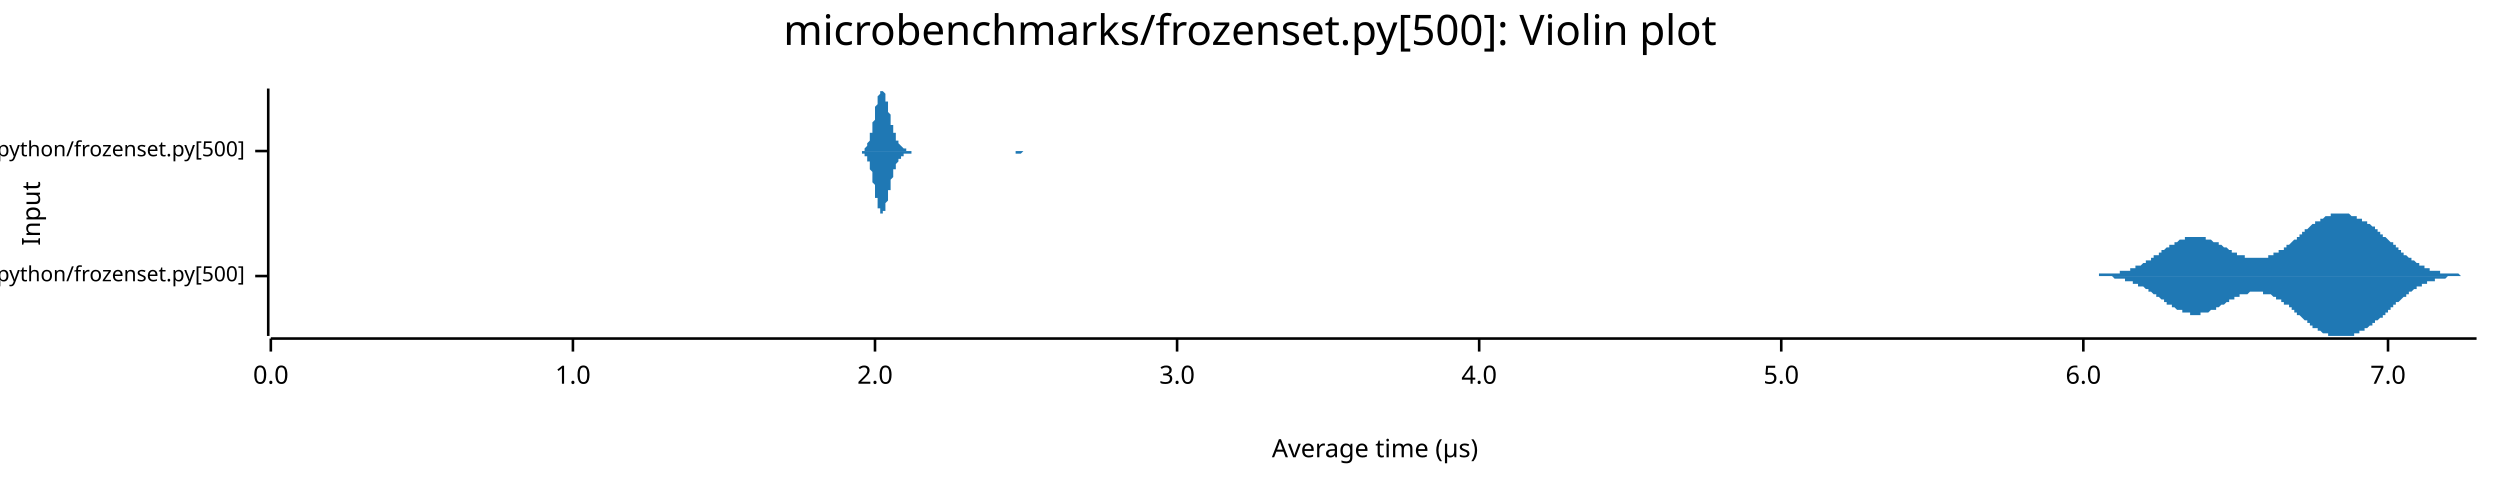
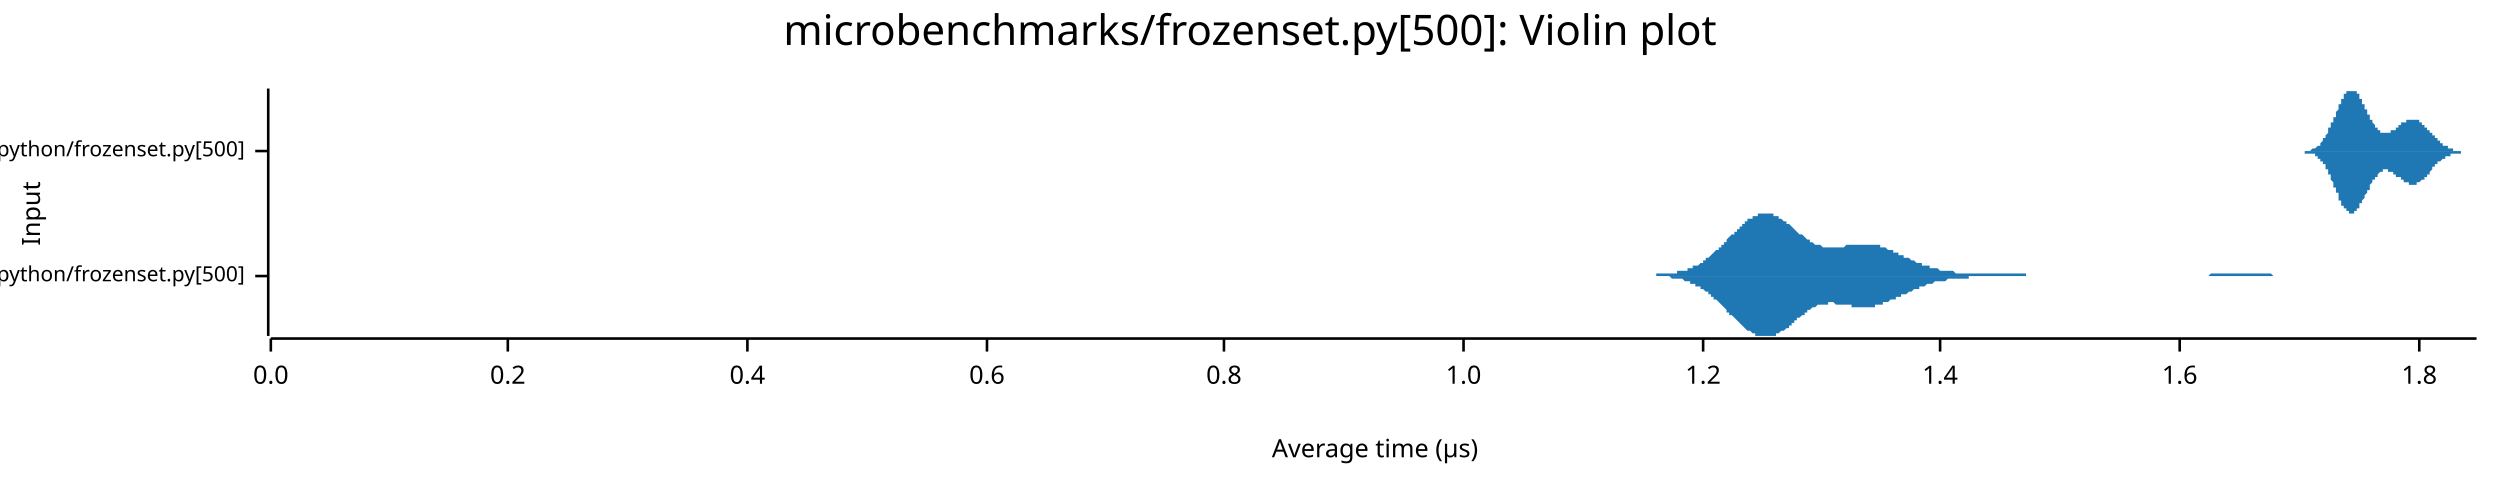
<svg xmlns="http://www.w3.org/2000/svg" width="960" height="186" viewBox="0 0 960 186">
  <text x="480" y="5" dy="0.76em" text-anchor="middle" font-family="sans-serif" font-size="16.129" opacity="1" fill="#000000">
microbenchmarks/frozenset.py[500]: Violin plot
</text>
  <text x="8" y="82" dy="0.76em" text-anchor="middle" font-family="sans-serif" font-size="9.677" opacity="1" fill="#000000" transform="rotate(270, 8, 82)">
Input
</text>
  <text x="528" y="178" dy="-0.5ex" text-anchor="middle" font-family="sans-serif" font-size="9.677" opacity="1" fill="#000000">
Average time (µs)
</text>
  <polyline fill="none" opacity="1" stroke="#000000" stroke-width="1" points="103,34 103,129 " />
  <text x="94" y="106" dy="0.5ex" text-anchor="end" font-family="sans-serif" font-size="8.065" opacity="1" fill="#000000">
microbenchmarks/rustpython/frozenset.py[500]
</text>
  <polyline fill="none" opacity="1" stroke="#000000" stroke-width="1" points="98,106 103,106 " />
  <text x="94" y="58" dy="0.5ex" text-anchor="end" font-family="sans-serif" font-size="8.065" opacity="1" fill="#000000">
microbenchmarks/cpython/frozenset.py[500]
</text>
  <polyline fill="none" opacity="1" stroke="#000000" stroke-width="1" points="98,58 103,58 " />
  <polyline fill="none" opacity="1" stroke="#000000" stroke-width="1" points="104,130 951,130 " />
  <text x="104" y="140" dy="0.76em" text-anchor="middle" font-family="sans-serif" font-size="9.677" opacity="1" fill="#000000">
0.0
</text>
  <polyline fill="none" opacity="1" stroke="#000000" stroke-width="1" points="104,130 104,135 " />
-   <text x="220" y="140" dy="0.76em" text-anchor="middle" font-family="sans-serif" font-size="9.677" opacity="1" fill="#000000">
+   <text x="195" y="140" dy="0.76em" text-anchor="middle" font-family="sans-serif" font-size="9.677" opacity="1" fill="#000000">
+ 0.2
+ </text>
+   <polyline fill="none" opacity="1" stroke="#000000" stroke-width="1" points="195,130 195,135 " />
+   <text x="287" y="140" dy="0.76em" text-anchor="middle" font-family="sans-serif" font-size="9.677" opacity="1" fill="#000000">
+ 0.4
+ </text>
+   <polyline fill="none" opacity="1" stroke="#000000" stroke-width="1" points="287,130 287,135 " />
+   <text x="379" y="140" dy="0.76em" text-anchor="middle" font-family="sans-serif" font-size="9.677" opacity="1" fill="#000000">
+ 0.6
+ </text>
+   <polyline fill="none" opacity="1" stroke="#000000" stroke-width="1" points="379,130 379,135 " />
+   <text x="470" y="140" dy="0.76em" text-anchor="middle" font-family="sans-serif" font-size="9.677" opacity="1" fill="#000000">
+ 0.8
+ </text>
+   <polyline fill="none" opacity="1" stroke="#000000" stroke-width="1" points="470,130 470,135 " />
+   <text x="562" y="140" dy="0.76em" text-anchor="middle" font-family="sans-serif" font-size="9.677" opacity="1" fill="#000000">
1.0
</text>
-   <polyline fill="none" opacity="1" stroke="#000000" stroke-width="1" points="220,130 220,135 " />
-   <text x="336" y="140" dy="0.76em" text-anchor="middle" font-family="sans-serif" font-size="9.677" opacity="1" fill="#000000">
- 2.0
+   <polyline fill="none" opacity="1" stroke="#000000" stroke-width="1" points="562,130 562,135 " />
+   <text x="654" y="140" dy="0.76em" text-anchor="middle" font-family="sans-serif" font-size="9.677" opacity="1" fill="#000000">
+ 1.2
</text>
-   <polyline fill="none" opacity="1" stroke="#000000" stroke-width="1" points="336,130 336,135 " />
-   <text x="452" y="140" dy="0.76em" text-anchor="middle" font-family="sans-serif" font-size="9.677" opacity="1" fill="#000000">
- 3.0
+   <polyline fill="none" opacity="1" stroke="#000000" stroke-width="1" points="654,130 654,135 " />
+   <text x="745" y="140" dy="0.76em" text-anchor="middle" font-family="sans-serif" font-size="9.677" opacity="1" fill="#000000">
+ 1.4
</text>
-   <polyline fill="none" opacity="1" stroke="#000000" stroke-width="1" points="452,130 452,135 " />
-   <text x="568" y="140" dy="0.76em" text-anchor="middle" font-family="sans-serif" font-size="9.677" opacity="1" fill="#000000">
- 4.0
+   <polyline fill="none" opacity="1" stroke="#000000" stroke-width="1" points="745,130 745,135 " />
+   <text x="837" y="140" dy="0.76em" text-anchor="middle" font-family="sans-serif" font-size="9.677" opacity="1" fill="#000000">
+ 1.6
</text>
-   <polyline fill="none" opacity="1" stroke="#000000" stroke-width="1" points="568,130 568,135 " />
-   <text x="684" y="140" dy="0.76em" text-anchor="middle" font-family="sans-serif" font-size="9.677" opacity="1" fill="#000000">
- 5.0
+   <polyline fill="none" opacity="1" stroke="#000000" stroke-width="1" points="837,130 837,135 " />
+   <text x="929" y="140" dy="0.76em" text-anchor="middle" font-family="sans-serif" font-size="9.677" opacity="1" fill="#000000">
+ 1.8
</text>
-   <polyline fill="none" opacity="1" stroke="#000000" stroke-width="1" points="684,130 684,135 " />
-   <text x="800" y="140" dy="0.76em" text-anchor="middle" font-family="sans-serif" font-size="9.677" opacity="1" fill="#000000">
- 6.0
- </text>
-   <polyline fill="none" opacity="1" stroke="#000000" stroke-width="1" points="800,130 800,135 " />
-   <text x="917" y="140" dy="0.76em" text-anchor="middle" font-family="sans-serif" font-size="9.677" opacity="1" fill="#000000">
- 7.0
- </text>
-   <polyline fill="none" opacity="1" stroke="#000000" stroke-width="1" points="917,130 917,135 " />
-   <polygon opacity="1" fill="#1F78B4" points="799,106 799,106 799,106 799,106 800,106 800,106 800,106 801,106 801,106 801,106 802,106 802,106 802,106 803,106 803,106 803,106 803,106 804,106 804,106 804,106 805,106 805,106 805,106 806,106 806,106 806,105 806,105 807,105 807,105 807,105 808,105 808,105 808,105 809,105 809,105 809,105 810,105 810,105 810,105 810,105 811,105 811,105 811,105 812,105 812,105 812,105 813,105 813,105 813,105 813,105 814,105 814,105 814,104 815,104 815,104 815,104 816,104 816,104 816,104 817,104 817,104 817,104 817,104 818,104 818,103 818,103 819,103 819,103 819,103 820,103 820,103 820,103 820,102 821,102 821,102 821,102 822,102 822,102 822,102 823,101 823,101 823,101 824,101 824,101 824,101 824,100 825,100 825,100 825,100 826,100 826,99 826,99 827,99 827,99 827,99 827,98 828,98 828,98 828,98 829,98 829,97 829,97 830,97 830,97 830,96 831,96 831,96 831,96 831,96 832,95 832,95 832,95 833,95 833,95 833,94 834,94 834,94 834,94 835,94 835,93 835,93 835,93 836,93 836,93 836,93 837,92 837,92 837,92 838,92 838,92 838,92 838,92 839,92 839,91 839,91 840,91 840,91 840,91 841,91 841,91 841,91 842,91 842,91 842,91 842,91 843,91 843,91 843,91 844,91 844,91 844,91 845,91 845,91 845,91 845,91 846,91 846,91 846,91 847,91 847,91 847,92 848,92 848,92 848,92 849,92 849,92 849,92 849,92 850,93 850,93 850,93 851,93 851,93 851,93 852,93 852,94 852,94 852,94 853,94 853,94 853,94 854,95 854,95 854,95 855,95 855,95 855,95 856,96 856,96 856,96 856,96 857,96 857,96 857,97 858,97 858,97 858,97 859,97 859,97 859,98 859,98 860,98 860,98 860,98 861,98 861,98 861,98 862,98 862,99 862,99 863,99 863,99 863,99 863,99 864,99 864,99 864,99 865,99 865,99 865,99 866,99 866,99 866,99 866,99 867,99 867,99 867,99 868,99 868,99 868,99 869,99 869,99 869,99 870,99 870,99 870,99 870,99 871,99 871,98 871,98 872,98 872,98 872,98 873,98 873,98 873,98 873,97 874,97 874,97 874,97 875,97 875,97 875,96 876,96 876,96 876,96 877,96 877,95 877,95 877,95 878,95 878,95 878,94 879,94 879,94 879,94 880,93 880,93 880,93 880,93 881,92 881,92 881,92 882,92 882,91 882,91 883,91 883,90 883,90 884,90 884,90 884,89 884,89 885,89 885,89 885,88 886,88 886,88 886,88 887,87 887,87 887,87 887,87 888,86 888,86 888,86 889,86 889,86 889,85 890,85 890,85 890,85 891,85 891,84 891,84 891,84 892,84 892,84 892,84 893,83 893,83 893,83 894,83 894,83 894,83 894,83 895,83 895,83 895,82 896,82 896,82 896,82 897,82 897,82 897,82 898,82 898,82 898,82 898,82 899,82 899,82 899,82 900,82 900,82 900,82 901,82 901,82 901,82 901,82 902,82 902,82 902,82 903,83 903,83 903,83 904,83 904,83 904,83 905,83 905,83 905,83 905,84 906,84 906,84 906,84 907,84 907,84 907,85 908,85 908,85 908,85 908,85 909,85 909,86 909,86 910,86 910,86 910,86 911,87 911,87 911,87 912,87 912,88 912,88 912,88 913,88 913,89 913,89 914,89 914,89 914,90 915,90 915,90 915,90 915,91 916,91 916,91 916,91 917,92 917,92 917,92 918,93 918,93 918,93 919,93 919,94 919,94 919,94 920,94 920,95 920,95 921,95 921,96 921,96 922,96 922,96 922,97 922,97 923,97 923,97 923,98 924,98 924,98 924,98 925,99 925,99 925,99 926,99 926,99 926,100 926,100 927,100 927,100 927,100 928,101 928,101 928,101 929,101 929,101 929,102 929,102 930,102 930,102 930,102 931,102 931,103 931,103 932,103 932,103 932,103 933,103 933,103 933,103 933,104 934,104 934,104 934,104 935,104 935,104 935,104 936,104 936,104 936,104 936,104 937,104 937,105 937,105 938,105 938,105 938,105 939,105 939,105 939,105 940,105 940,105 940,105 940,105 941,105 941,105 941,105 942,105 942,105 942,105 943,105 943,105 943,105 943,105 944,105 944,105 944,105 945,106 945,106 945,106 946,106 946,106 946,106 947,106 947,106 947,106 947,106 948,106 948,106 948,106 949,106 949,106 949,106 950,106 950,106 950,106 951,106 951,106 799,106 " />
-   <polygon opacity="1" fill="#1F78B4" points="799,106 799,106 799,106 799,106 800,106 800,106 800,106 801,106 801,106 801,106 802,106 802,106 802,106 803,106 803,106 803,106 803,106 804,106 804,106 804,106 805,106 805,106 805,106 806,106 806,106 806,106 806,106 807,106 807,106 807,106 808,106 808,106 808,106 809,106 809,106 809,106 810,106 810,106 810,106 810,106 811,106 811,106 811,106 812,107 812,107 812,107 813,107 813,107 813,107 813,107 814,107 814,107 814,107 815,107 815,107 815,107 816,107 816,107 816,108 817,108 817,108 817,108 817,108 818,108 818,108 818,108 819,108 819,108 819,109 820,109 820,109 820,109 820,109 821,109 821,109 821,110 822,110 822,110 822,110 823,110 823,110 823,110 824,111 824,111 824,111 824,111 825,111 825,112 825,112 826,112 826,112 826,112 827,113 827,113 827,113 827,113 828,113 828,114 828,114 829,114 829,114 829,114 830,115 830,115 830,115 831,115 831,115 831,116 831,116 832,116 832,116 832,117 833,117 833,117 833,117 834,117 834,118 834,118 835,118 835,118 835,118 835,118 836,119 836,119 836,119 837,119 837,119 837,119 838,119 838,120 838,120 838,120 839,120 839,120 839,120 840,120 840,120 840,120 841,120 841,121 841,121 842,121 842,121 842,121 842,121 843,121 843,121 843,121 844,121 844,121 844,121 845,121 845,121 845,121 845,120 846,120 846,120 846,120 847,120 847,120 847,120 848,120 848,120 848,120 849,119 849,119 849,119 849,119 850,119 850,119 850,119 851,119 851,118 851,118 852,118 852,118 852,118 852,118 853,117 853,117 853,117 854,117 854,117 854,117 855,116 855,116 855,116 856,116 856,116 856,115 856,115 857,115 857,115 857,115 858,115 858,115 858,114 859,114 859,114 859,114 859,114 860,114 860,114 860,113 861,113 861,113 861,113 862,113 862,113 862,113 863,113 863,113 863,113 863,113 864,112 864,112 864,112 865,112 865,112 865,112 866,112 866,112 866,112 866,112 867,112 867,112 867,112 868,112 868,112 868,112 869,112 869,112 869,113 870,113 870,113 870,113 870,113 871,113 871,113 871,113 872,113 872,113 872,113 873,114 873,114 873,114 873,114 874,114 874,114 874,115 875,115 875,115 875,115 876,115 876,115 876,116 877,116 877,116 877,116 877,117 878,117 878,117 878,117 879,117 879,118 879,118 880,118 880,118 880,119 880,119 881,119 881,119 881,120 882,120 882,120 882,121 883,121 883,121 883,121 884,122 884,122 884,122 884,122 885,123 885,123 885,123 886,123 886,124 886,124 887,124 887,124 887,125 887,125 888,125 888,125 888,126 889,126 889,126 889,126 890,126 890,127 890,127 891,127 891,127 891,127 891,127 892,128 892,128 892,128 893,128 893,128 893,128 894,128 894,129 894,129 894,129 895,129 895,129 895,129 896,129 896,129 896,129 897,129 897,129 897,129 898,129 898,129 898,129 898,129 899,129 899,129 899,129 900,129 900,129 900,129 901,129 901,129 901,129 901,129 902,129 902,129 902,129 903,129 903,129 903,129 904,129 904,129 904,128 905,128 905,128 905,128 905,128 906,128 906,128 906,127 907,127 907,127 907,127 908,127 908,127 908,126 908,126 909,126 909,126 909,126 910,125 910,125 910,125 911,125 911,125 911,124 912,124 912,124 912,124 912,123 913,123 913,123 913,123 914,122 914,122 914,122 915,122 915,121 915,121 915,121 916,121 916,120 916,120 917,120 917,119 917,119 918,119 918,119 918,118 919,118 919,118 919,118 919,117 920,117 920,117 920,116 921,116 921,116 921,116 922,115 922,115 922,115 922,115 923,114 923,114 923,114 924,114 924,113 924,113 925,113 925,113 925,112 926,112 926,112 926,112 926,112 927,111 927,111 927,111 928,111 928,111 928,110 929,110 929,110 929,110 929,110 930,110 930,109 930,109 931,109 931,109 931,109 932,109 932,109 932,108 933,108 933,108 933,108 933,108 934,108 934,108 934,108 935,108 935,107 935,107 936,107 936,107 936,107 936,107 937,107 937,107 937,107 938,107 938,107 938,107 939,107 939,107 939,107 940,106 940,106 940,106 940,106 941,106 941,106 941,106 942,106 942,106 942,106 943,106 943,106 943,106 943,106 944,106 944,106 944,106 945,106 945,106 945,106 946,106 946,106 946,106 947,106 947,106 947,106 947,106 948,106 948,106 948,106 949,106 949,106 949,106 950,106 950,106 950,106 951,106 951,106 799,106 " />
-   <polygon opacity="1" fill="#1F78B4" points="329,58 329,58 329,58 330,58 330,58 330,58 330,58 330,58 330,58 330,58 331,58 331,58 331,58 331,58 331,58 331,58 331,58 332,58 332,58 332,57 332,57 332,57 332,57 332,57 332,57 333,56 333,56 333,56 333,56 333,55 333,55 333,55 334,54 334,54 334,53 334,53 334,52 334,52 334,51 335,51 335,50 335,49 335,49 335,48 335,47 335,47 336,46 336,45 336,44 336,44 336,43 336,42 336,41 336,41 337,40 337,39 337,39 337,38 337,38 337,37 337,37 338,36 338,36 338,35 338,35 338,35 338,35 338,35 339,35 339,34 339,35 339,35 339,35 339,35 339,35 340,36 340,36 340,36 340,37 340,37 340,38 340,38 340,39 341,39 341,40 341,41 341,41 341,42 341,43 341,43 342,44 342,45 342,45 342,46 342,46 342,47 342,48 343,48 343,49 343,49 343,50 343,50 343,51 343,51 344,51 344,52 344,52 344,53 344,53 344,53 344,54 344,54 345,54 345,54 345,55 345,55 345,55 345,55 345,55 346,56 346,56 346,56 346,56 346,56 346,56 346,56 347,57 347,57 347,57 347,57 347,57 347,57 347,57 348,57 348,57 348,57 348,57 348,57 348,58 348,58 348,58 349,58 349,58 349,58 349,58 349,58 349,58 349,58 350,58 350,58 350,58 350,58 350,58 350,58 350,58 351,58 351,58 351,58 351,58 351,58 351,58 351,58 352,58 352,58 352,58 352,58 352,58 352,58 352,58 353,58 353,58 353,58 353,58 353,58 353,58 353,58 353,58 354,58 354,58 354,58 354,58 354,58 354,58 354,58 355,58 355,58 355,58 355,58 355,58 355,58 355,58 356,58 356,58 356,58 356,58 356,58 356,58 356,58 357,58 357,58 357,58 357,58 357,58 357,58 357,58 357,58 358,58 358,58 358,58 358,58 358,58 358,58 358,58 359,58 359,58 359,58 359,58 359,58 359,58 359,58 360,58 360,58 360,58 360,58 360,58 360,58 360,58 361,58 361,58 361,58 361,58 361,58 361,58 361,58 361,58 362,58 362,58 362,58 362,58 362,58 362,58 362,58 363,58 363,58 363,58 363,58 363,58 363,58 363,58 364,58 364,58 364,58 364,58 364,58 364,58 364,58 365,58 365,58 365,58 365,58 365,58 365,58 365,58 365,58 366,58 366,58 366,58 366,58 366,58 366,58 366,58 367,58 367,58 367,58 367,58 367,58 367,58 367,58 368,58 368,58 368,58 368,58 368,58 368,58 368,58 369,58 369,58 369,58 369,58 369,58 369,58 369,58 369,58 370,58 370,58 370,58 370,58 370,58 370,58 370,58 371,58 371,58 371,58 371,58 371,58 371,58 371,58 372,58 372,58 372,58 372,58 372,58 372,58 372,58 373,58 373,58 373,58 373,58 373,58 373,58 373,58 374,58 374,58 374,58 374,58 374,58 374,58 374,58 374,58 375,58 375,58 375,58 375,58 375,58 375,58 375,58 376,58 376,58 376,58 376,58 376,58 376,58 376,58 377,58 377,58 377,58 377,58 377,58 377,58 377,58 378,58 378,58 378,58 378,58 378,58 378,58 378,58 378,58 379,58 379,58 379,58 379,58 379,58 379,58 379,58 380,58 380,58 380,58 380,58 380,58 380,58 380,58 381,58 381,58 381,58 381,58 381,58 381,58 381,58 382,58 382,58 382,58 382,58 382,58 382,58 382,58 382,58 383,58 383,58 383,58 383,58 383,58 383,58 383,58 384,58 384,58 384,58 384,58 384,58 384,58 384,58 385,58 385,58 385,58 385,58 385,58 385,58 385,58 386,58 386,58 386,58 386,58 386,58 386,58 386,58 386,58 387,58 387,58 387,58 387,58 387,58 387,58 387,58 388,58 388,58 388,58 388,58 388,58 388,58 388,58 389,58 389,58 389,58 389,58 389,58 389,58 389,58 390,58 390,58 390,58 390,58 390,58 390,58 390,58 390,58 391,58 391,58 391,58 391,58 391,58 391,58 391,58 392,58 392,58 392,58 392,58 392,58 392,58 392,58 393,58 393,58 393,58 393,58 393,58 393,58 393,58 394,58 394,58 394,58 394,58 394,58 394,58 394,58 395,58 395,58 395,58 395,58 395,58 395,58 395,58 395,58 396,58 396,58 396,58 396,58 396,58 396,58 396,58 397,58 397,58 397,58 397,58 397,58 397,58 397,58 398,58 398,58 398,58 398,58 398,58 398,58 329,58 " />
-   <polygon opacity="1" fill="#1F78B4" points="329,58 329,58 329,58 330,58 330,58 330,58 330,58 330,58 330,58 330,58 331,58 331,58 331,59 331,59 331,59 331,59 331,59 332,59 332,59 332,59 332,59 332,59 332,60 332,60 332,60 333,60 333,60 333,61 333,61 333,61 333,62 333,62 334,62 334,63 334,63 334,64 334,64 334,65 334,65 335,66 335,66 335,67 335,68 335,68 335,69 335,70 336,71 336,71 336,72 336,73 336,74 336,74 336,75 336,76 337,76 337,77 337,78 337,78 337,79 337,79 337,80 338,80 338,81 338,81 338,81 338,82 338,82 338,82 339,82 339,82 339,82 339,82 339,82 339,81 339,81 340,81 340,81 340,80 340,80 340,79 340,79 340,78 340,78 341,77 341,76 341,76 341,75 341,75 341,74 341,73 342,73 342,72 342,71 342,71 342,70 342,70 342,69 343,68 343,68 343,67 343,67 343,66 343,66 343,65 344,65 344,65 344,64 344,64 344,64 344,63 344,63 344,63 345,62 345,62 345,62 345,62 345,61 345,61 345,61 346,61 346,61 346,61 346,60 346,60 346,60 346,60 347,60 347,60 347,60 347,60 347,60 347,59 347,59 348,59 348,59 348,59 348,59 348,59 348,59 348,59 348,59 349,59 349,59 349,59 349,59 349,59 349,59 349,59 350,59 350,59 350,58 350,58 350,58 350,58 350,58 351,58 351,58 351,58 351,58 351,58 351,58 351,58 352,58 352,58 352,58 352,58 352,58 352,58 352,58 353,58 353,58 353,58 353,58 353,58 353,58 353,58 353,58 354,58 354,58 354,58 354,58 354,58 354,58 354,58 355,58 355,58 355,58 355,58 355,58 355,58 355,58 356,58 356,58 356,58 356,58 356,58 356,58 356,58 357,58 357,58 357,58 357,58 357,58 357,58 357,58 357,58 358,58 358,58 358,58 358,58 358,58 358,58 358,58 359,58 359,58 359,58 359,58 359,58 359,58 359,58 360,58 360,58 360,58 360,58 360,58 360,58 360,58 361,58 361,58 361,58 361,58 361,58 361,58 361,58 361,58 362,58 362,58 362,58 362,58 362,58 362,58 362,58 363,58 363,58 363,58 363,58 363,58 363,58 363,58 364,58 364,58 364,58 364,58 364,58 364,58 364,58 365,58 365,58 365,58 365,58 365,58 365,58 365,58 365,58 366,58 366,58 366,58 366,58 366,58 366,58 366,58 367,58 367,58 367,58 367,58 367,58 367,58 367,58 368,58 368,58 368,58 368,58 368,58 368,58 368,58 369,58 369,58 369,58 369,58 369,58 369,58 369,58 369,58 370,58 370,58 370,58 370,58 370,58 370,58 370,58 371,58 371,58 371,58 371,58 371,58 371,58 371,58 372,58 372,58 372,58 372,58 372,58 372,58 372,58 373,58 373,58 373,58 373,58 373,58 373,58 373,58 374,58 374,58 374,58 374,58 374,58 374,58 374,58 374,58 375,58 375,58 375,58 375,58 375,58 375,58 375,58 376,58 376,58 376,58 376,58 376,58 376,58 376,58 377,58 377,58 377,58 377,58 377,58 377,58 377,58 378,58 378,58 378,58 378,58 378,58 378,58 378,58 378,58 379,58 379,58 379,58 379,58 379,58 379,58 379,58 380,58 380,58 380,58 380,58 380,58 380,58 380,58 381,58 381,58 381,58 381,58 381,58 381,58 381,58 382,58 382,58 382,58 382,58 382,58 382,58 382,58 382,58 383,58 383,58 383,58 383,58 383,58 383,58 383,58 384,58 384,58 384,58 384,58 384,58 384,58 384,58 385,58 385,58 385,58 385,58 385,58 385,58 385,58 386,58 386,58 386,58 386,58 386,58 386,58 386,58 386,58 387,58 387,58 387,58 387,58 387,58 387,58 387,58 388,58 388,58 388,58 388,58 388,58 388,58 388,58 389,58 389,58 389,58 389,58 389,58 389,58 389,58 390,58 390,59 390,59 390,59 390,59 390,59 390,59 390,59 391,59 391,59 391,59 391,59 391,59 391,59 391,59 392,59 392,59 392,59 392,59 392,59 392,59 392,59 393,58 393,58 393,58 393,58 393,58 393,58 393,58 394,58 394,58 394,58 394,58 394,58 394,58 394,58 395,58 395,58 395,58 395,58 395,58 395,58 395,58 395,58 396,58 396,58 396,58 396,58 396,58 396,58 396,58 397,58 397,58 397,58 397,58 397,58 397,58 397,58 398,58 398,58 398,58 398,58 398,58 398,58 329,58 " />
+   <polyline fill="none" opacity="1" stroke="#000000" stroke-width="1" points="929,130 929,135 " />
+   <polygon opacity="1" fill="#1F78B4" points="626,106 627,106 627,106 628,106 628,106 629,106 629,106 630,106 630,106 631,106 631,106 632,106 633,106 633,106 634,106 634,106 635,106 635,106 636,106 636,105 637,105 637,105 638,105 639,105 639,105 640,105 640,105 641,105 641,105 642,105 642,105 643,105 643,105 644,105 644,104 645,104 646,104 646,104 647,104 647,104 648,104 648,103 649,103 649,103 650,103 650,102 651,102 651,102 652,102 653,101 653,101 654,101 654,100 655,100 655,99 656,99 656,99 657,98 657,98 658,97 658,97 659,96 660,96 660,95 661,95 661,94 662,94 662,93 663,93 663,92 664,91 664,91 665,90 666,90 666,89 667,89 667,88 668,88 668,87 669,87 669,86 670,86 670,85 671,85 671,84 672,84 673,84 673,83 674,83 674,83 675,83 675,82 676,82 676,82 677,82 677,82 678,82 678,82 679,82 680,82 680,82 681,82 681,83 682,83 682,83 683,83 683,84 684,84 684,84 685,85 686,85 686,86 687,86 687,86 688,87 688,87 689,88 689,88 690,89 690,89 691,90 691,90 692,90 693,91 693,91 694,92 694,92 695,92 695,93 696,93 696,93 697,94 697,94 698,94 698,94 699,94 700,95 700,95 701,95 701,95 702,95 702,95 703,95 703,95 704,95 704,95 705,95 706,95 706,95 707,95 707,95 708,95 708,95 709,94 709,94 710,94 710,94 711,94 711,94 712,94 713,94 713,94 714,94 714,94 715,94 715,94 716,94 716,94 717,94 717,94 718,94 718,94 719,94 720,94 720,94 721,94 721,94 722,94 722,95 723,95 723,95 724,95 724,95 725,96 725,96 726,96 727,96 727,97 728,97 728,97 729,97 729,98 730,98 730,98 731,98 731,99 732,99 733,99 733,99 734,100 734,100 735,100 735,100 736,101 736,101 737,101 737,101 738,101 738,102 739,102 740,102 740,102 741,102 741,103 742,103 742,103 743,103 743,103 744,103 744,103 745,104 745,104 746,104 747,104 747,104 748,104 748,104 749,104 749,104 750,104 750,104 751,105 751,105 752,105 753,105 753,105 754,105 754,105 755,105 755,105 756,105 756,105 757,105 757,105 758,105 758,105 759,105 760,105 760,105 761,105 761,105 762,105 762,105 763,105 763,105 764,105 764,105 765,105 765,105 766,105 767,105 767,105 768,105 768,105 769,105 769,105 770,105 770,105 771,105 771,105 772,105 773,105 773,105 774,105 774,105 775,105 775,105 776,105 776,105 777,105 777,105 778,105 778,106 779,106 780,106 780,106 781,106 781,106 782,106 782,106 783,106 783,106 784,106 784,106 785,106 785,106 786,106 787,106 787,106 788,106 788,106 789,106 789,106 790,106 790,106 791,106 791,106 792,106 793,106 793,106 794,106 794,106 795,106 795,106 796,106 796,106 797,106 797,106 798,106 798,106 799,106 800,106 800,106 801,106 801,106 802,106 802,106 803,106 803,106 804,106 804,106 805,106 805,106 806,106 807,106 807,106 808,106 808,106 809,106 809,106 810,106 810,106 811,106 811,106 812,106 812,106 813,106 814,106 814,106 815,106 815,106 816,106 816,106 817,106 817,106 818,106 818,106 819,106 820,106 820,106 821,106 821,106 822,106 822,106 823,106 823,106 824,106 824,106 825,106 825,106 826,106 827,106 827,106 828,106 828,106 829,106 829,106 830,106 830,106 831,106 831,106 832,106 832,106 833,106 834,106 834,106 835,106 835,106 836,106 836,106 837,106 837,106 838,106 838,106 839,106 840,106 840,106 841,106 841,106 842,106 842,106 843,106 843,106 844,106 844,106 845,106 845,106 846,106 847,106 847,106 848,106 848,106 849,105 849,105 850,105 850,105 851,105 851,105 852,105 852,105 853,105 854,105 854,105 855,105 855,105 856,105 856,105 857,105 857,105 858,105 858,105 859,105 860,105 860,105 861,105 861,105 862,105 862,105 863,105 863,105 864,105 864,105 865,105 865,105 866,105 867,105 867,105 868,105 868,105 869,105 869,105 870,105 870,105 871,105 871,105 872,105 872,105 873,106 874,106 874,106 875,106 875,106 876,106 876,106 877,106 877,106 878,106 878,106 879,106 879,106 880,106 881,106 881,106 882,106 882,106 883,106 883,106 884,106 884,106 885,106 885,106 886,106 887,106 887,106 888,106 888,106 889,106 889,106 890,106 890,106 891,106 891,106 892,106 892,106 893,106 894,106 894,106 895,106 895,106 896,106 896,106 626,106 " />
+   <polygon opacity="1" fill="#1F78B4" points="626,106 627,106 627,106 628,106 628,106 629,106 629,106 630,106 630,106 631,106 631,106 632,106 633,106 633,106 634,106 634,106 635,106 635,106 636,106 636,106 637,106 637,106 638,106 639,106 639,106 640,106 640,106 641,106 641,106 642,107 642,107 643,107 643,107 644,107 644,107 645,107 646,107 646,107 647,108 647,108 648,108 648,108 649,108 649,109 650,109 650,109 651,109 651,110 652,110 653,110 653,111 654,111 654,111 655,112 655,112 656,112 656,113 657,113 657,114 658,114 658,115 659,115 660,116 660,116 661,117 661,117 662,118 662,118 663,119 663,120 664,120 664,121 665,121 666,122 666,122 667,123 667,123 668,124 668,124 669,125 669,125 670,126 670,126 671,127 671,127 672,127 673,128 673,128 674,128 674,129 675,129 675,129 676,129 676,129 677,129 677,129 678,129 678,129 679,129 680,129 680,129 681,129 681,129 682,129 682,128 683,128 683,128 684,127 684,127 685,127 686,126 686,126 687,126 687,125 688,125 688,124 689,124 689,123 690,123 690,122 691,122 691,122 692,121 693,121 693,120 694,120 694,119 695,119 695,119 696,118 696,118 697,118 697,118 698,117 698,117 699,117 700,117 700,117 701,117 701,117 702,117 702,116 703,116 703,116 704,116 704,116 705,117 706,117 706,117 707,117 707,117 708,117 708,117 709,117 709,117 710,117 710,117 711,117 711,118 712,118 713,118 713,118 714,118 714,118 715,118 715,118 716,118 716,118 717,118 717,118 718,118 718,118 719,118 720,118 720,117 721,117 721,117 722,117 722,117 723,117 723,116 724,116 724,116 725,116 725,116 726,115 727,115 727,115 728,115 728,114 729,114 729,114 730,114 730,113 731,113 731,113 732,113 733,112 733,112 734,112 734,112 735,111 735,111 736,111 736,111 737,111 737,110 738,110 738,110 739,110 740,109 740,109 741,109 741,109 742,109 742,109 743,108 743,108 744,108 744,108 745,108 745,108 746,108 747,108 747,108 748,107 748,107 749,107 749,107 750,107 750,107 751,107 751,107 752,107 753,107 753,107 754,107 754,107 755,107 755,107 756,107 756,106 757,106 757,106 758,106 758,106 759,106 760,106 760,106 761,106 761,106 762,106 762,106 763,106 763,106 764,106 764,106 765,106 765,106 766,106 767,106 767,106 768,106 768,106 769,106 769,106 770,106 770,106 771,106 771,106 772,106 773,106 773,106 774,106 774,106 775,106 775,106 776,106 776,106 777,106 777,106 778,106 778,106 779,106 780,106 780,106 781,106 781,106 782,106 782,106 783,106 783,106 784,106 784,106 785,106 785,106 786,106 787,106 787,106 788,106 788,106 789,106 789,106 790,106 790,106 791,106 791,106 792,106 793,106 793,106 794,106 794,106 795,106 795,106 796,106 796,106 797,106 797,106 798,106 798,106 799,106 800,106 800,106 801,106 801,106 802,106 802,106 803,106 803,106 804,106 804,106 805,106 805,106 806,106 807,106 807,106 808,106 808,106 809,106 809,106 810,106 810,106 811,106 811,106 812,106 812,106 813,106 814,106 814,106 815,106 815,106 816,106 816,106 817,106 817,106 818,106 818,106 819,106 820,106 820,106 821,106 821,106 822,106 822,106 823,106 823,106 824,106 824,106 825,106 825,106 826,106 827,106 827,106 828,106 828,106 829,106 829,106 830,106 830,106 831,106 831,106 832,106 832,106 833,106 834,106 834,106 835,106 835,106 836,106 836,106 837,106 837,106 838,106 838,106 839,106 840,106 840,106 841,106 841,106 842,106 842,106 843,106 843,106 844,106 844,106 845,106 845,106 846,106 847,106 847,106 848,106 848,106 849,106 849,106 850,106 850,106 851,106 851,106 852,106 852,106 853,106 854,106 854,106 855,106 855,106 856,106 856,106 857,106 857,106 858,106 858,106 859,106 860,106 860,106 861,106 861,106 862,106 862,106 863,106 863,106 864,106 864,106 865,106 865,106 866,106 867,106 867,106 868,106 868,106 869,106 869,106 870,106 870,106 871,106 871,106 872,106 872,106 873,106 874,106 874,106 875,106 875,106 876,106 876,106 877,106 877,106 878,106 878,106 879,106 879,106 880,106 881,106 881,106 882,106 882,106 883,106 883,106 884,106 884,106 885,106 885,106 886,106 887,106 887,106 888,106 888,106 889,106 889,106 890,106 890,106 891,106 891,106 892,106 892,106 893,106 894,106 894,106 895,106 895,106 896,106 896,106 626,106 " />
+   <polygon opacity="1" fill="#1F78B4" points="882,58 882,58 882,58 882,58 882,58 882,58 882,58 883,58 883,58 883,58 883,58 883,58 883,58 883,58 884,58 884,58 884,58 884,58 884,58 884,58 884,58 885,58 885,58 885,58 885,58 885,58 885,58 885,58 886,58 886,58 886,58 886,58 886,58 886,58 886,58 886,58 887,58 887,58 887,58 887,58 887,58 887,58 887,58 888,57 888,57 888,57 888,57 888,57 888,57 888,57 889,57 889,57 889,57 889,57 889,57 889,57 889,57 890,56 890,56 890,56 890,56 890,56 890,56 890,56 890,56 891,56 891,55 891,55 891,55 891,55 891,55 891,55 892,54 892,54 892,54 892,54 892,54 892,53 892,53 893,53 893,53 893,53 893,52 893,52 893,52 893,52 894,51 894,51 894,51 894,51 894,50 894,50 894,50 894,49 895,49 895,49 895,48 895,48 895,48 895,48 895,47 896,47 896,47 896,46 896,46 896,46 896,45 896,45 897,45 897,44 897,44 897,44 897,43 897,43 897,43 898,42 898,42 898,42 898,41 898,41 898,41 898,40 898,40 899,40 899,39 899,39 899,39 899,39 899,38 899,38 900,38 900,37 900,37 900,37 900,37 900,37 900,36 901,36 901,36 901,36 901,36 901,35 901,35 901,35 902,35 902,35 902,35 902,35 902,35 902,35 902,35 902,35 903,35 903,35 903,34 903,35 903,35 903,35 903,35 904,35 904,35 904,35 904,35 904,35 904,35 904,35 905,35 905,35 905,36 905,36 905,36 905,36 905,36 906,36 906,37 906,37 906,37 906,37 906,38 906,38 906,38 907,38 907,39 907,39 907,39 907,39 907,40 907,40 908,40 908,40 908,41 908,41 908,41 908,41 908,42 909,42 909,42 909,43 909,43 909,43 909,43 909,44 910,44 910,44 910,45 910,45 910,45 910,45 910,46 910,46 911,46 911,46 911,47 911,47 911,47 911,47 911,47 912,48 912,48 912,48 912,48 912,48 912,49 912,49 913,49 913,49 913,49 913,49 913,50 913,50 913,50 914,50 914,50 914,50 914,50 914,50 914,51 914,51 914,51 915,51 915,51 915,51 915,51 915,51 915,51 915,51 916,51 916,51 916,51 916,51 916,51 916,51 916,51 917,51 917,51 917,51 917,51 917,51 917,51 917,51 918,51 918,51 918,51 918,51 918,51 918,50 918,50 918,50 919,50 919,50 919,50 919,50 919,50 919,50 919,50 920,50 920,49 920,49 920,49 920,49 920,49 920,49 921,49 921,49 921,49 921,48 921,48 921,48 921,48 922,48 922,48 922,48 922,48 922,48 922,47 922,47 922,47 923,47 923,47 923,47 923,47 923,47 923,47 923,47 924,47 924,46 924,46 924,46 924,46 924,46 924,46 925,46 925,46 925,46 925,46 925,46 925,46 925,46 926,46 926,46 926,46 926,46 926,46 926,46 926,46 926,46 927,46 927,46 927,46 927,46 927,46 927,46 927,46 928,46 928,46 928,46 928,46 928,46 928,46 928,46 929,46 929,46 929,47 929,47 929,47 929,47 929,47 930,47 930,47 930,47 930,47 930,47 930,48 930,48 930,48 931,48 931,48 931,48 931,48 931,48 931,49 931,49 932,49 932,49 932,49 932,49 932,49 932,50 932,50 933,50 933,50 933,50 933,50 933,51 933,51 933,51 934,51 934,51 934,51 934,51 934,52 934,52 934,52 934,52 935,52 935,52 935,53 935,53 935,53 935,53 935,53 936,53 936,53 936,54 936,54 936,54 936,54 936,54 937,54 937,54 937,54 937,55 937,55 937,55 937,55 938,55 938,55 938,55 938,55 938,55 938,56 938,56 938,56 939,56 939,56 939,56 939,56 939,56 939,56 939,56 940,56 940,57 940,57 940,57 940,57 940,57 940,57 941,57 941,57 941,57 941,57 941,57 941,57 941,57 942,57 942,57 942,57 942,57 942,58 942,58 942,58 942,58 943,58 943,58 943,58 943,58 943,58 943,58 943,58 944,58 944,58 944,58 944,58 944,58 944,58 944,58 945,58 945,58 945,58 945,58 945,58 945,58 945,58 946,58 946,58 946,58 946,58 946,58 946,58 946,58 946,58 947,58 947,58 947,58 947,58 947,58 947,58 947,58 948,58 948,58 948,58 948,58 948,58 948,58 948,58 949,58 949,58 949,58 949,58 949,58 949,58 949,58 950,58 950,58 950,58 950,58 950,58 950,58 950,58 951,58 951,58 882,58 " />
+   <polygon opacity="1" fill="#1F78B4" points="882,58 882,58 882,58 882,58 882,58 882,58 882,58 883,58 883,58 883,58 883,58 883,58 883,58 883,58 884,58 884,58 884,58 884,58 884,58 884,58 884,58 885,58 885,58 885,58 885,58 885,58 885,58 885,59 886,59 886,59 886,59 886,59 886,59 886,59 886,59 886,59 887,59 887,59 887,59 887,59 887,59 887,59 887,59 888,59 888,59 888,59 888,59 888,59 888,59 888,59 889,59 889,60 889,60 889,60 889,60 889,60 889,60 890,60 890,60 890,60 890,60 890,60 890,61 890,61 890,61 891,61 891,61 891,61 891,61 891,62 891,62 891,62 892,62 892,62 892,62 892,63 892,63 892,63 892,63 893,63 893,64 893,64 893,64 893,64 893,65 893,65 894,65 894,65 894,66 894,66 894,66 894,67 894,67 894,67 895,67 895,68 895,68 895,68 895,69 895,69 895,69 896,70 896,70 896,70 896,71 896,71 896,71 896,72 897,72 897,72 897,73 897,73 897,73 897,74 897,74 898,74 898,75 898,75 898,75 898,76 898,76 898,76 898,77 899,77 899,77 899,77 899,78 899,78 899,78 899,79 900,79 900,79 900,79 900,79 900,80 900,80 900,80 901,80 901,81 901,81 901,81 901,81 901,81 901,81 902,81 902,82 902,82 902,82 902,82 902,82 902,82 902,82 903,82 903,82 903,82 903,82 903,82 903,82 903,82 904,82 904,82 904,82 904,82 904,82 904,81 904,81 905,81 905,81 905,81 905,81 905,81 905,80 905,80 906,80 906,80 906,80 906,79 906,79 906,79 906,79 906,78 907,78 907,78 907,78 907,77 907,77 907,77 907,77 908,76 908,76 908,76 908,76 908,75 908,75 908,75 909,74 909,74 909,74 909,74 909,73 909,73 909,73 910,73 910,72 910,72 910,72 910,71 910,71 910,71 910,71 911,70 911,70 911,70 911,70 911,69 911,69 911,69 912,69 912,69 912,68 912,68 912,68 912,68 912,68 913,68 913,67 913,67 913,67 913,67 913,67 913,67 914,66 914,66 914,66 914,66 914,66 914,66 914,66 914,66 915,66 915,66 915,66 915,66 915,66 915,65 915,65 916,65 916,65 916,65 916,65 916,65 916,65 916,65 917,65 917,65 917,65 917,66 917,66 917,66 917,66 918,66 918,66 918,66 918,66 918,66 918,66 918,66 918,66 919,66 919,66 919,66 919,67 919,67 919,67 919,67 920,67 920,67 920,67 920,67 920,67 920,67 920,68 921,68 921,68 921,68 921,68 921,68 921,68 921,68 922,68 922,69 922,69 922,69 922,69 922,69 922,69 922,69 923,69 923,69 923,70 923,70 923,70 923,70 923,70 924,70 924,70 924,70 924,70 924,70 924,70 924,70 925,70 925,70 925,71 925,71 925,71 925,71 925,71 926,71 926,71 926,71 926,71 926,71 926,71 926,71 926,71 927,71 927,71 927,71 927,71 927,71 927,71 927,71 928,71 928,70 928,70 928,70 928,70 928,70 928,70 929,70 929,70 929,70 929,70 929,70 929,70 929,70 930,69 930,69 930,69 930,69 930,69 930,69 930,69 930,69 931,69 931,68 931,68 931,68 931,68 931,68 931,68 932,68 932,67 932,67 932,67 932,67 932,67 932,67 933,67 933,66 933,66 933,66 933,66 933,66 933,66 934,65 934,65 934,65 934,65 934,65 934,65 934,65 934,64 935,64 935,64 935,64 935,64 935,64 935,64 935,63 936,63 936,63 936,63 936,63 936,63 936,63 936,62 937,62 937,62 937,62 937,62 937,62 937,62 937,62 938,61 938,61 938,61 938,61 938,61 938,61 938,61 938,61 939,61 939,61 939,60 939,60 939,60 939,60 939,60 940,60 940,60 940,60 940,60 940,60 940,60 940,60 941,60 941,59 941,59 941,59 941,59 941,59 941,59 942,59 942,59 942,59 942,59 942,59 942,59 942,59 942,59 943,59 943,59 943,59 943,59 943,59 943,59 943,59 944,59 944,59 944,59 944,59 944,59 944,59 944,59 945,59 945,58 945,58 945,58 945,58 945,58 945,58 946,58 946,58 946,58 946,58 946,58 946,58 946,58 946,58 947,58 947,58 947,58 947,58 947,58 947,58 947,58 948,58 948,58 948,58 948,58 948,58 948,58 948,58 949,58 949,58 949,58 949,58 949,58 949,58 949,58 950,58 950,58 950,58 950,58 950,58 950,58 950,58 951,58 951,58 882,58 " />
</svg>
